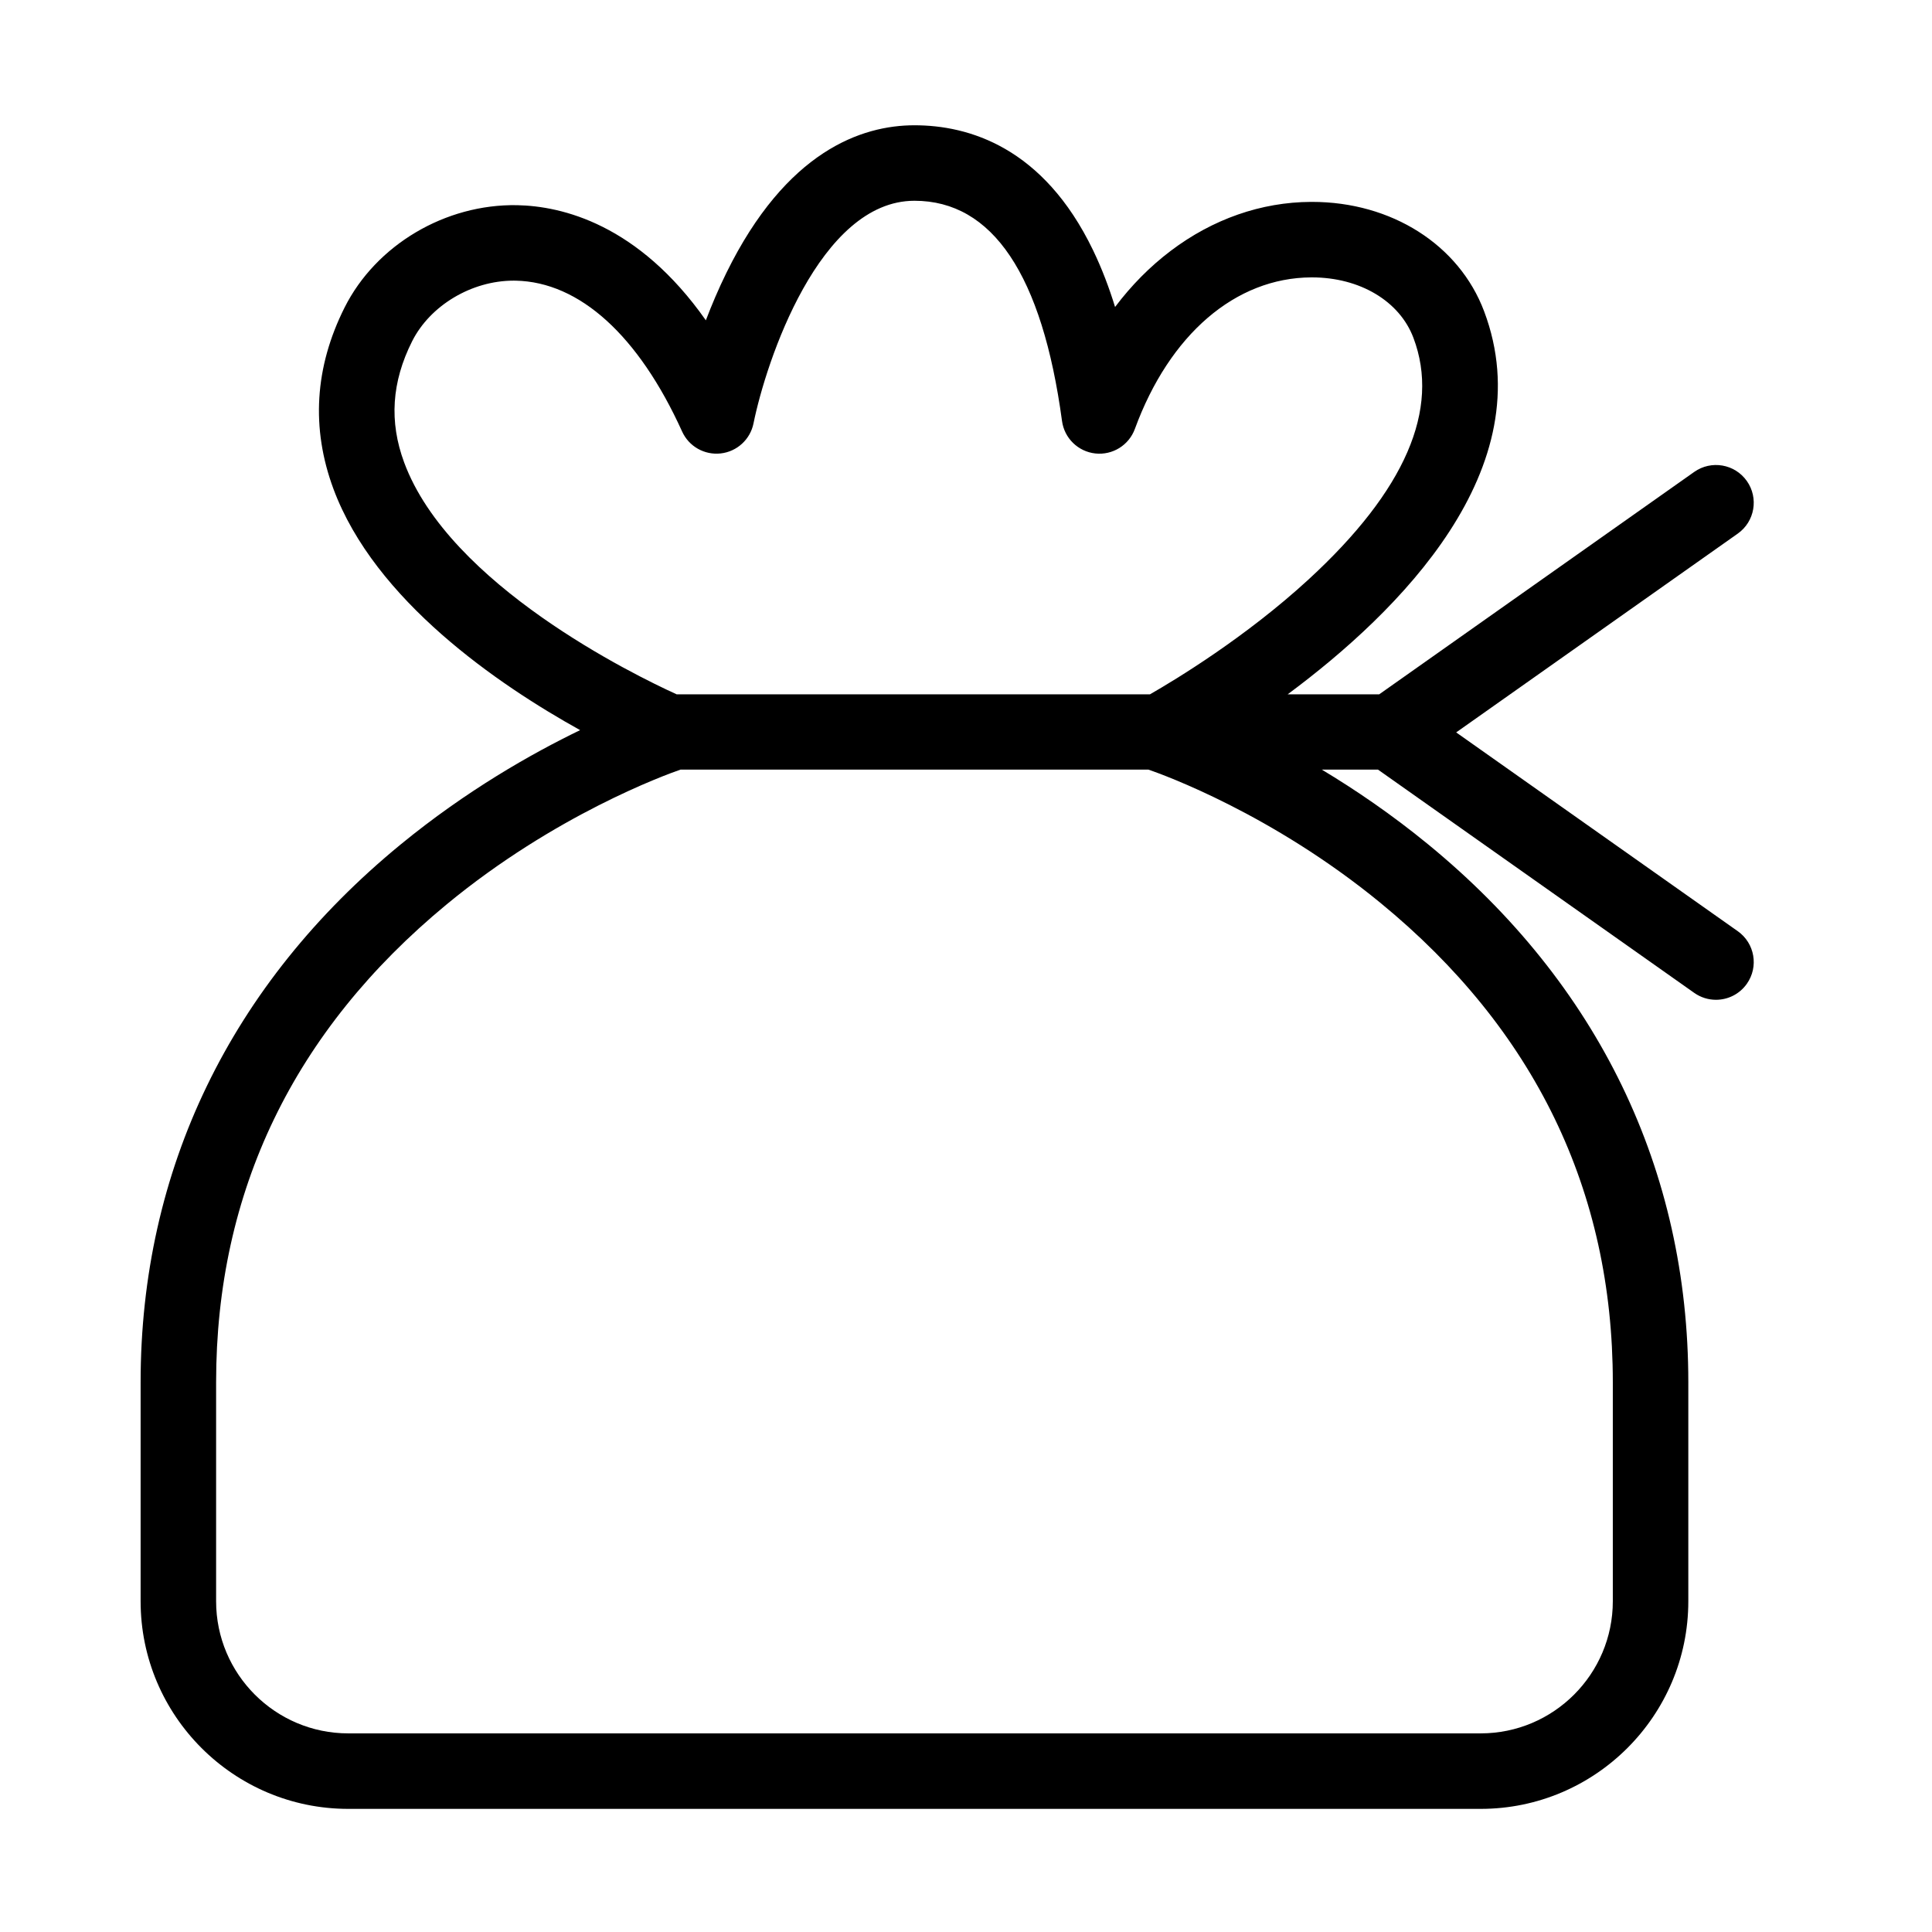
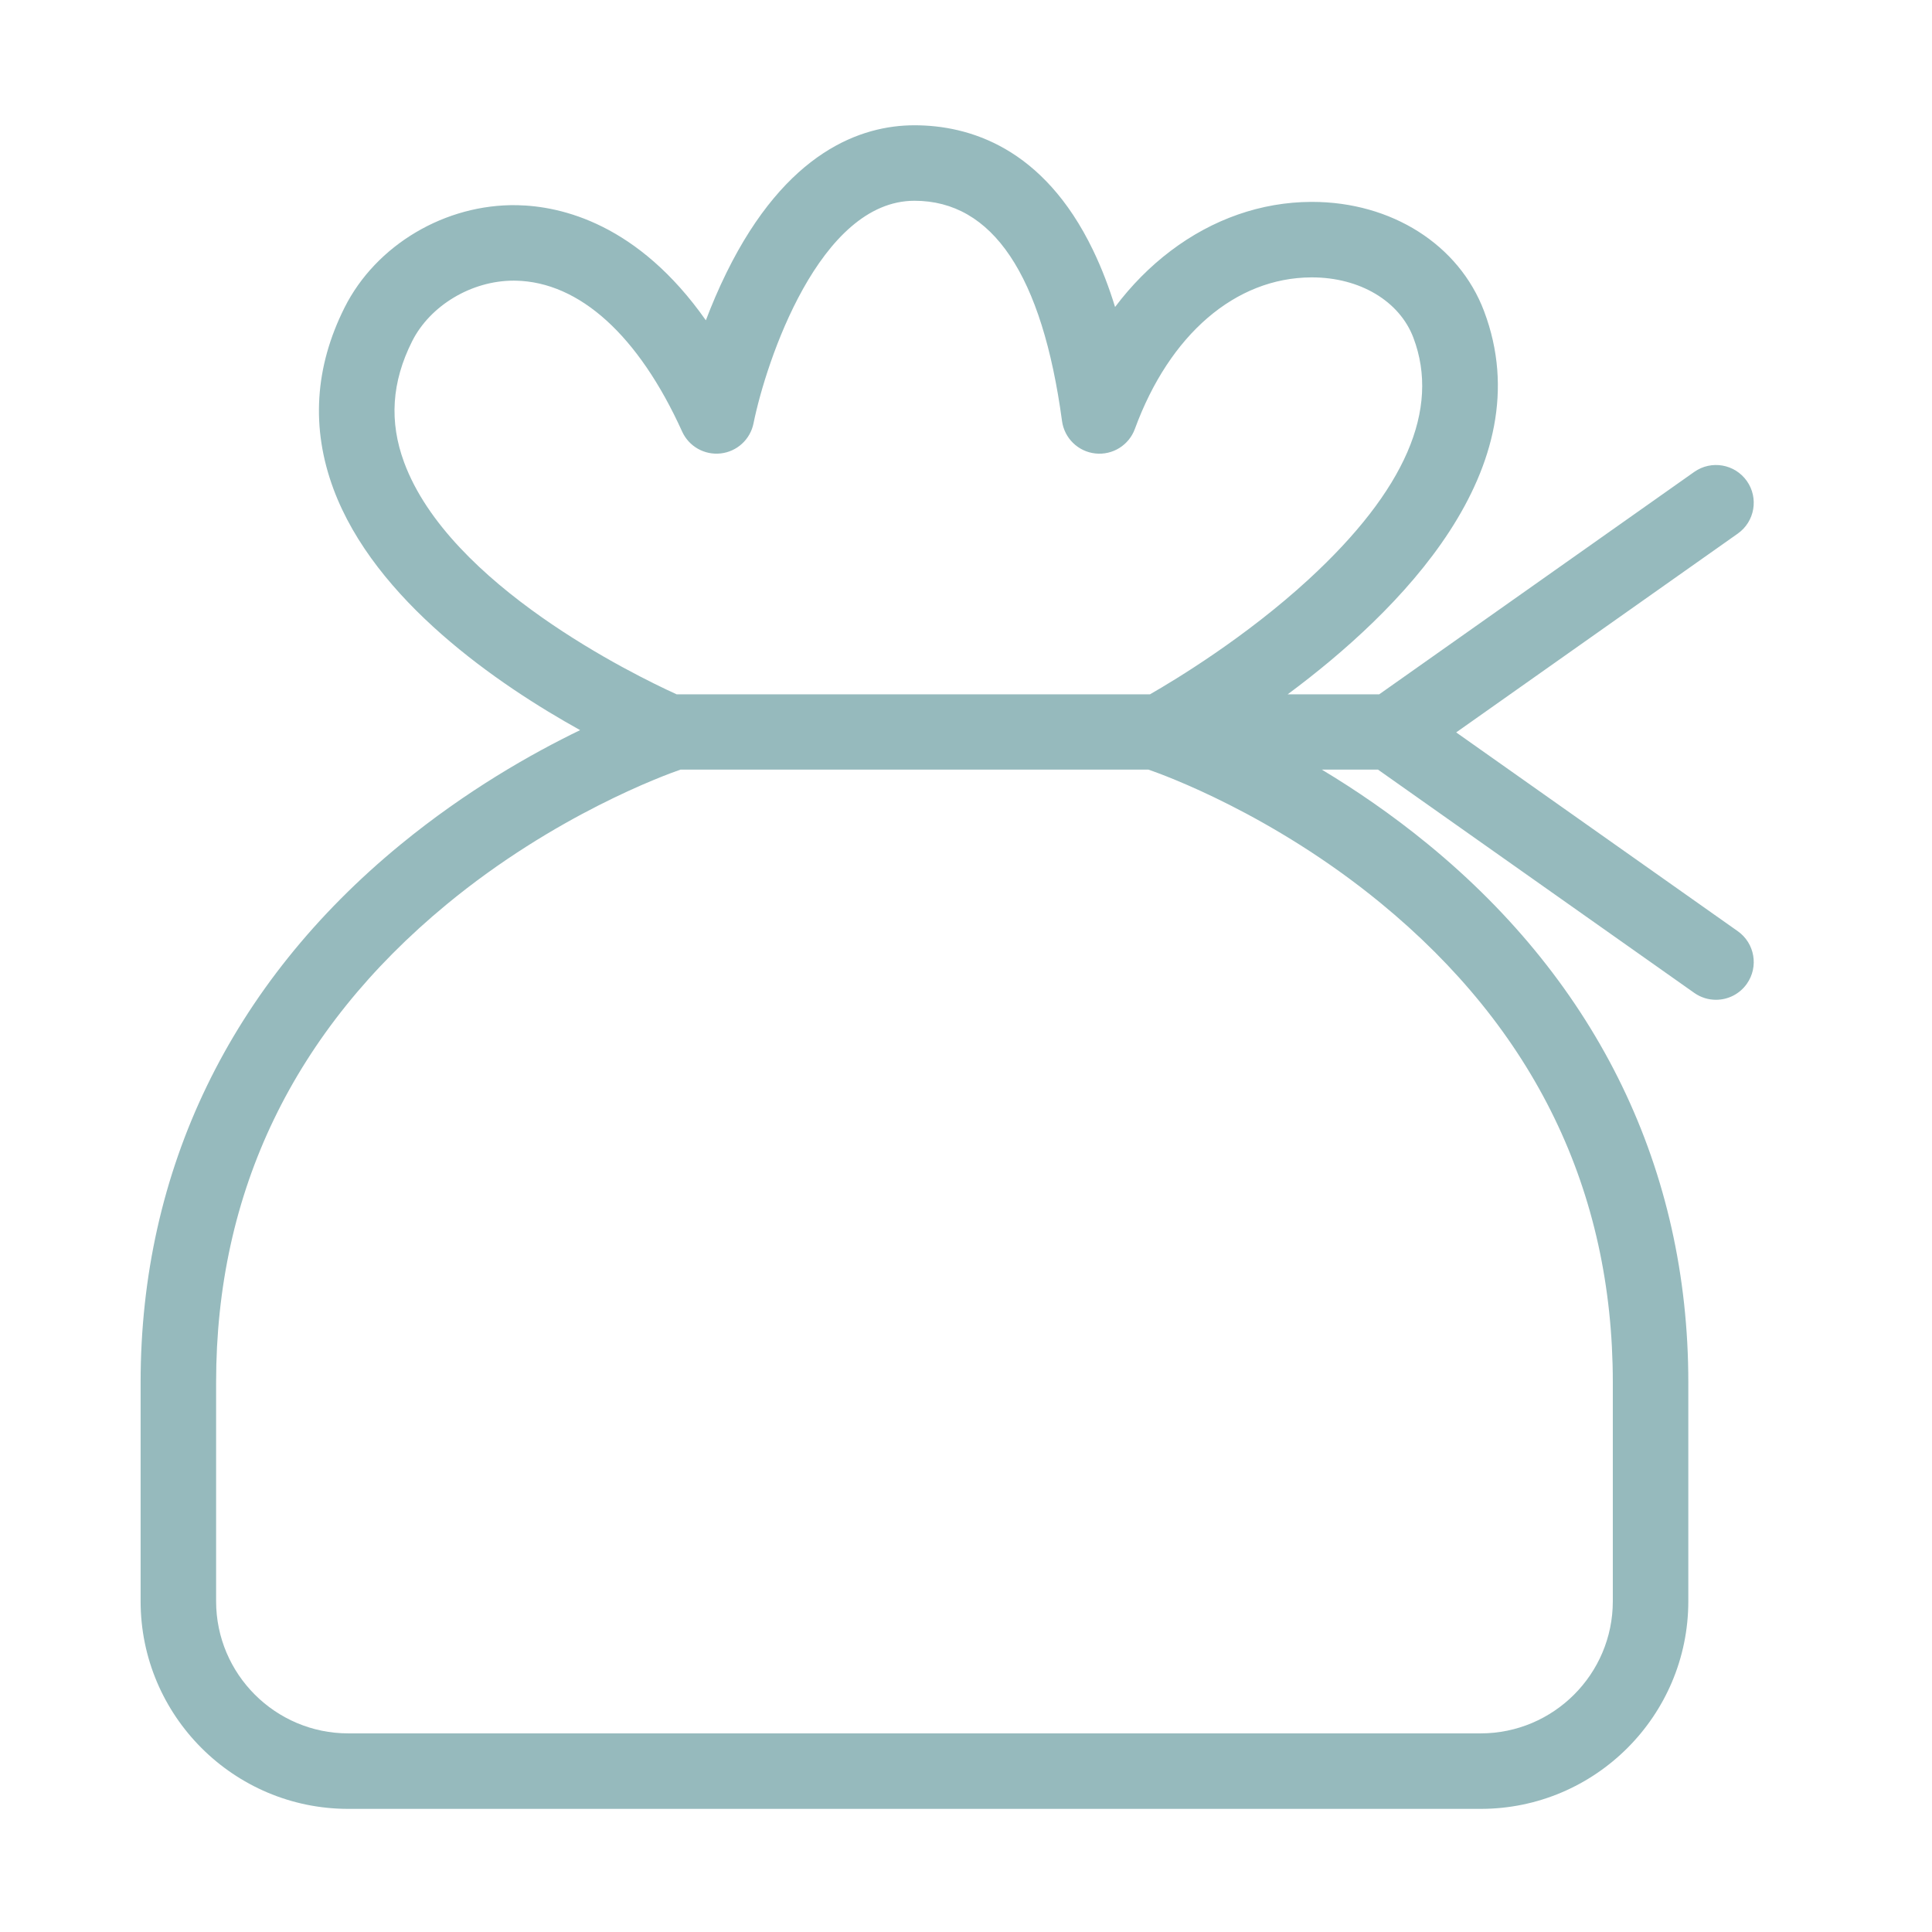
- <svg xmlns="http://www.w3.org/2000/svg" viewBox="0 0 1024 1024" version="1.1">
+ <svg xmlns="http://www.w3.org/2000/svg" viewBox="0 0 1024 1024" version="1.1" fill="#96BABD">
  <path d="M921.052 493.556 771.805 388.188l149.247-105.368c9.027-6.373 11.179-18.857 4.804-27.885-6.371-9.026-18.856-11.178-27.884-4.805L731.02 367.998l-48.52 0c58.765-43.583 135.579-119.591 104.085-203.073-13.292-35.23-49.054-57.92-91.21-57.92-0.181 0-0.365 0.001-0.547 0.001-26.341 0.123-52.041 9.094-74.321 25.945-10.977 8.303-20.823 18.244-29.495 29.759-3.079-10.007-6.896-20.197-11.669-30.097-26.385-54.725-66.04-66.213-94.659-66.213-27.931 0-67.898 13.568-99.677 78.205-4.214 8.57-7.827 17.118-10.887 25.169-35.915-51.095-76.428-60.557-100.002-61.023-38.037-0.722-74.833 21.056-91.492 54.265-15.847 31.589-17.834 63.912-5.908 96.073 21.957 59.207 87.411 103.826 130.758 127.896-25.755 12.455-60.361 32.089-95.119 60.596-90.169 73.954-137.829 172.53-137.829 285.074l0 116.044c0 60.678 49.364 110.042 110.042 110.042l600.229 0c60.678 0 110.043-49.364 110.043-110.042L894.843 732.654c0-112.543-47.66-211.119-137.829-285.074-19.364-15.882-38.678-29.008-56.441-39.673l29.782 0 167.621 118.338c3.507 2.475 7.535 3.664 11.522 3.664 6.28 0 12.466-2.949 16.362-8.47C932.231 512.413 930.08 499.929 921.052 493.556zM214.216 245.12c-8.002-21.619-6.635-42.607 4.177-64.161 9.575-19.089 31.586-32.211 53.822-32.211 0.37 0 0.743 0.004 1.111 0.01 33.822 0.668 65.149 29.064 88.21 79.957 3.582 7.904 11.847 12.588 20.476 11.612 8.623-0.976 15.637-7.411 17.36-15.917 6.651-32.821 34.943-117.998 85.31-117.998 41.404 0 67.717 39.273 78.21 116.73 1.235 9.112 8.521 16.21 17.662 17.205 9.149 0.992 17.784-4.371 20.949-13.003 18.374-50.109 53.33-80.137 93.508-80.323 0.119-0.001 0.237-0.001 0.356-0.001 25.34 0 46.425 12.547 53.775 32.029 14.298 37.899-4.367 80.959-55.48 127.982-33.424 30.751-70.758 53.295-84.141 60.968l-250.904 0C336.062 357.726 238.231 310 214.216 245.12zM731.635 478.52C813.379 545.564 854.826 631.067 854.826 732.654l0 116.044c0 38.612-31.414 70.027-70.028 70.027L184.57 918.725c-38.612 0-70.027-31.414-70.027-70.027L114.543 732.654c0-101.132 41.098-186.348 122.151-253.28 57.35-47.358 115.723-68.603 123.99-71.467l248.008 0C616.913 410.736 674.326 431.516 731.635 478.52z" />
</svg>
